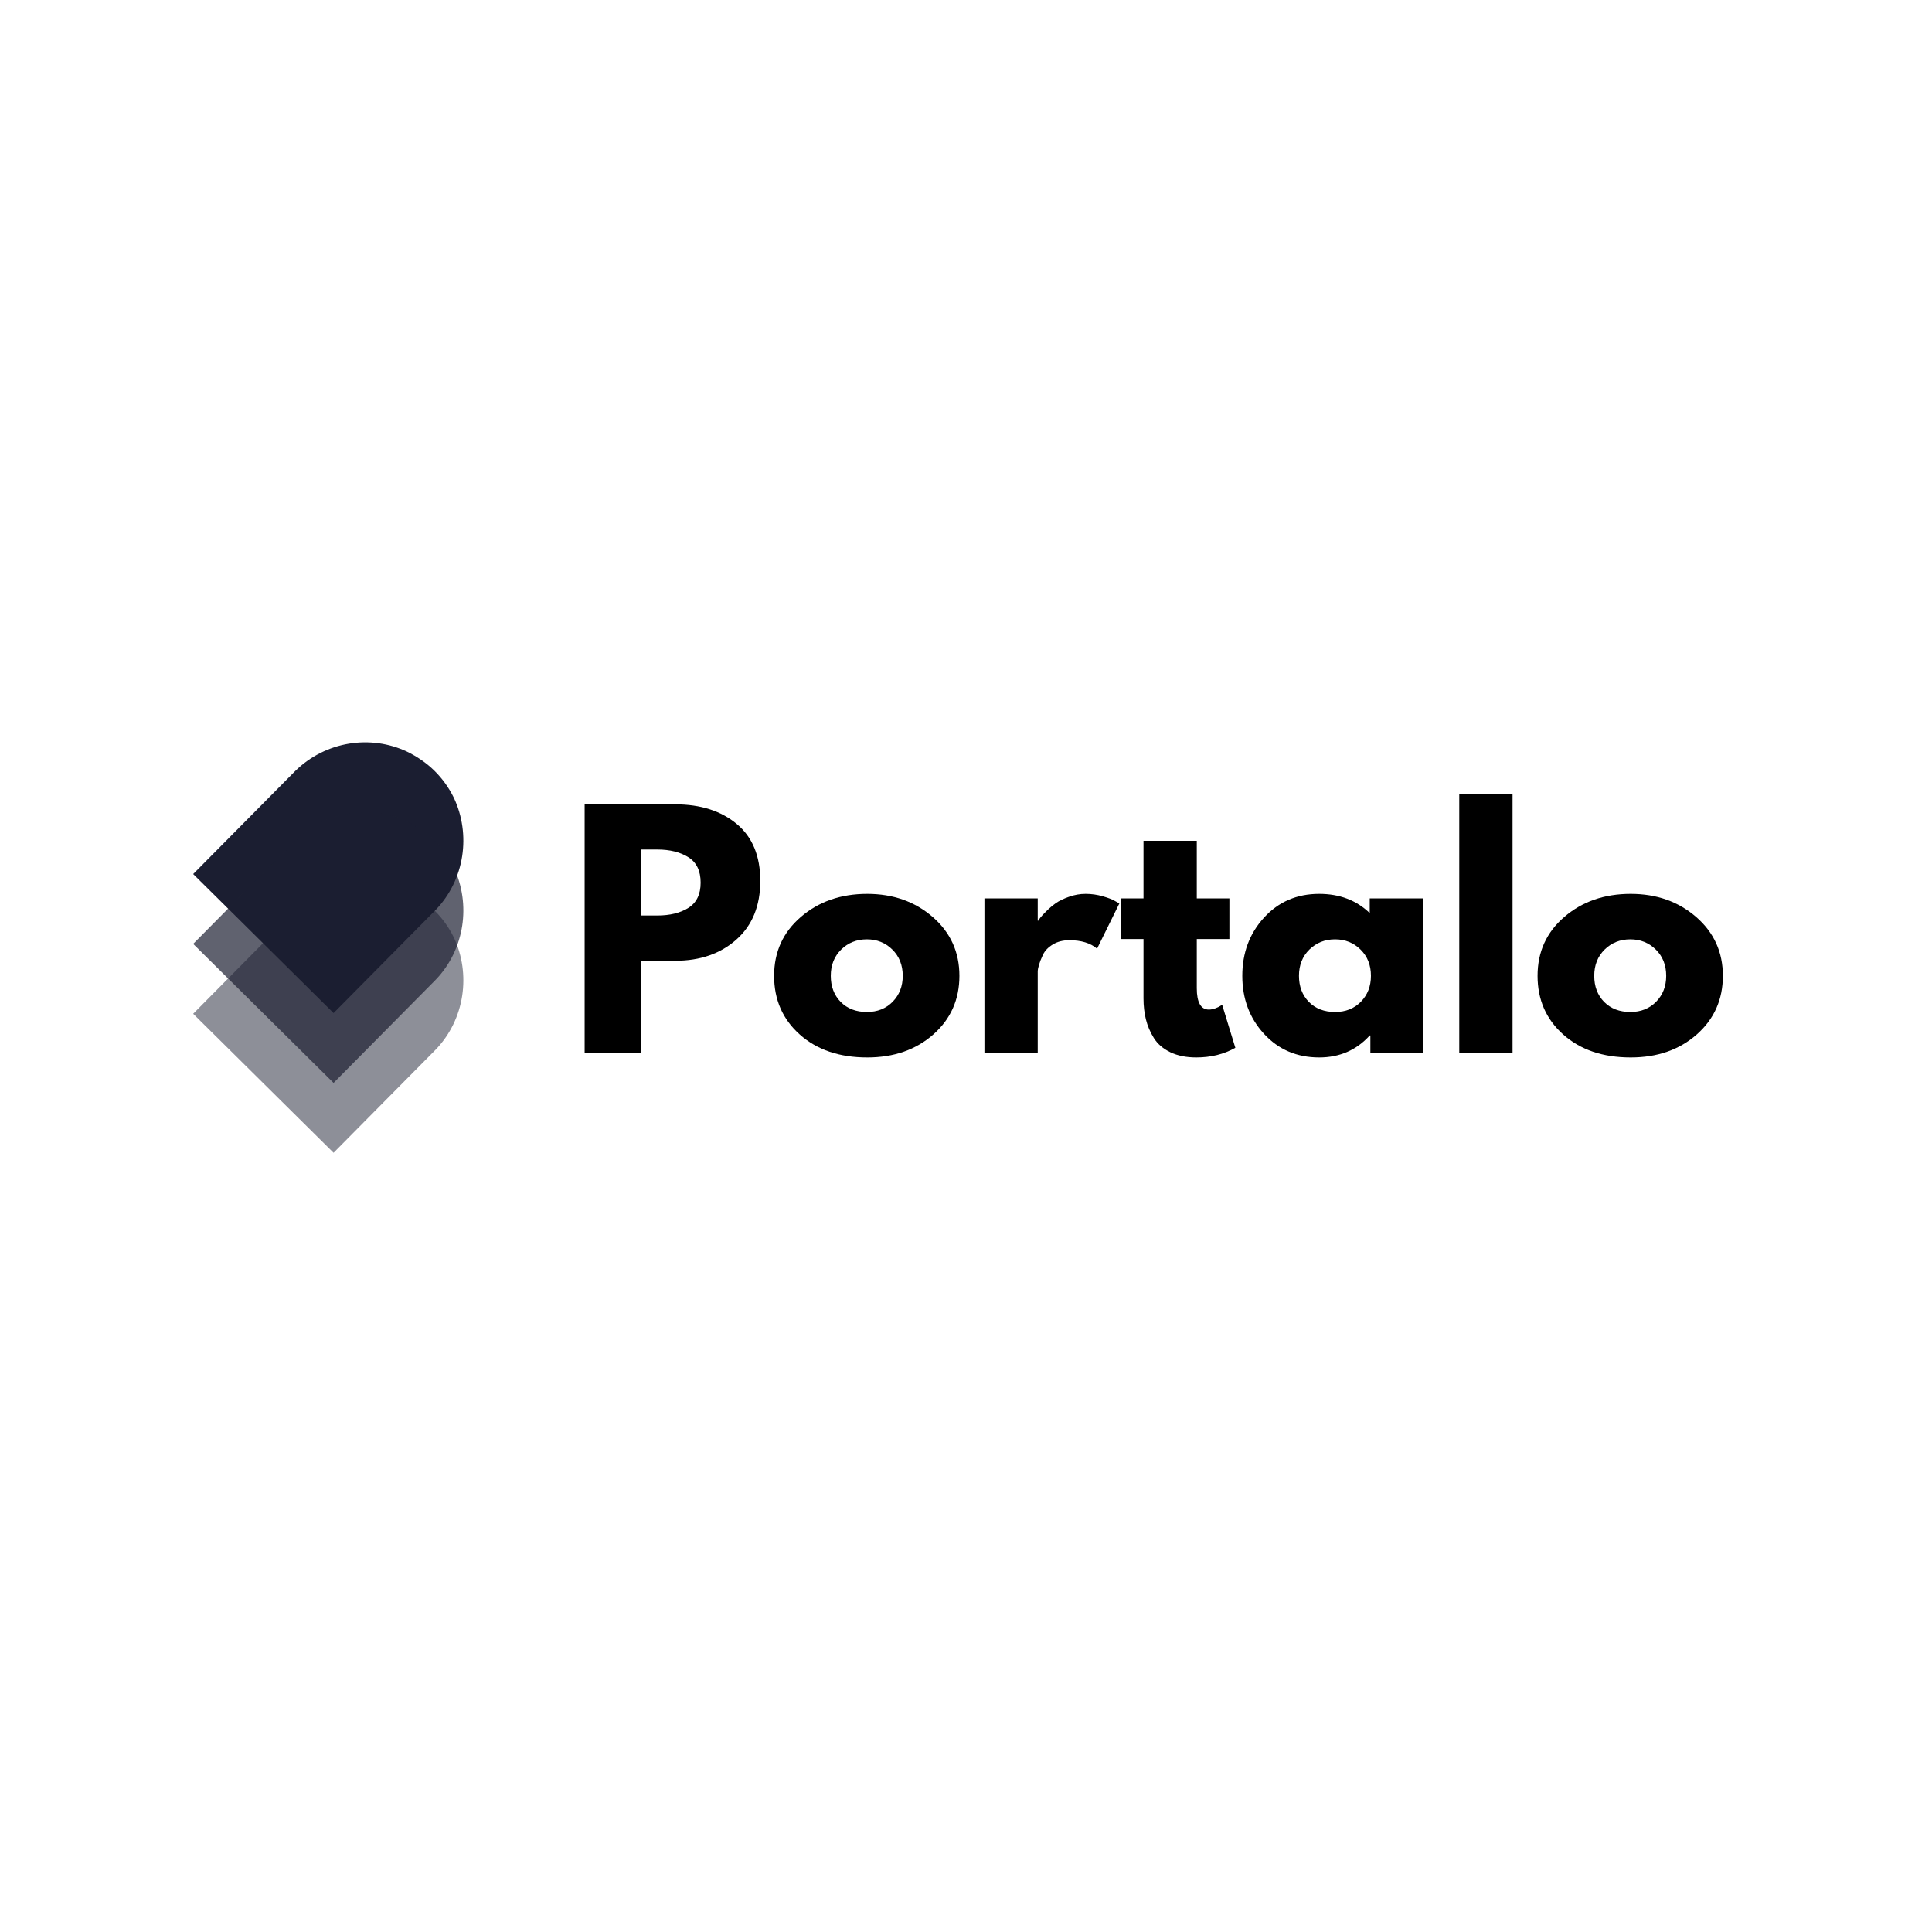
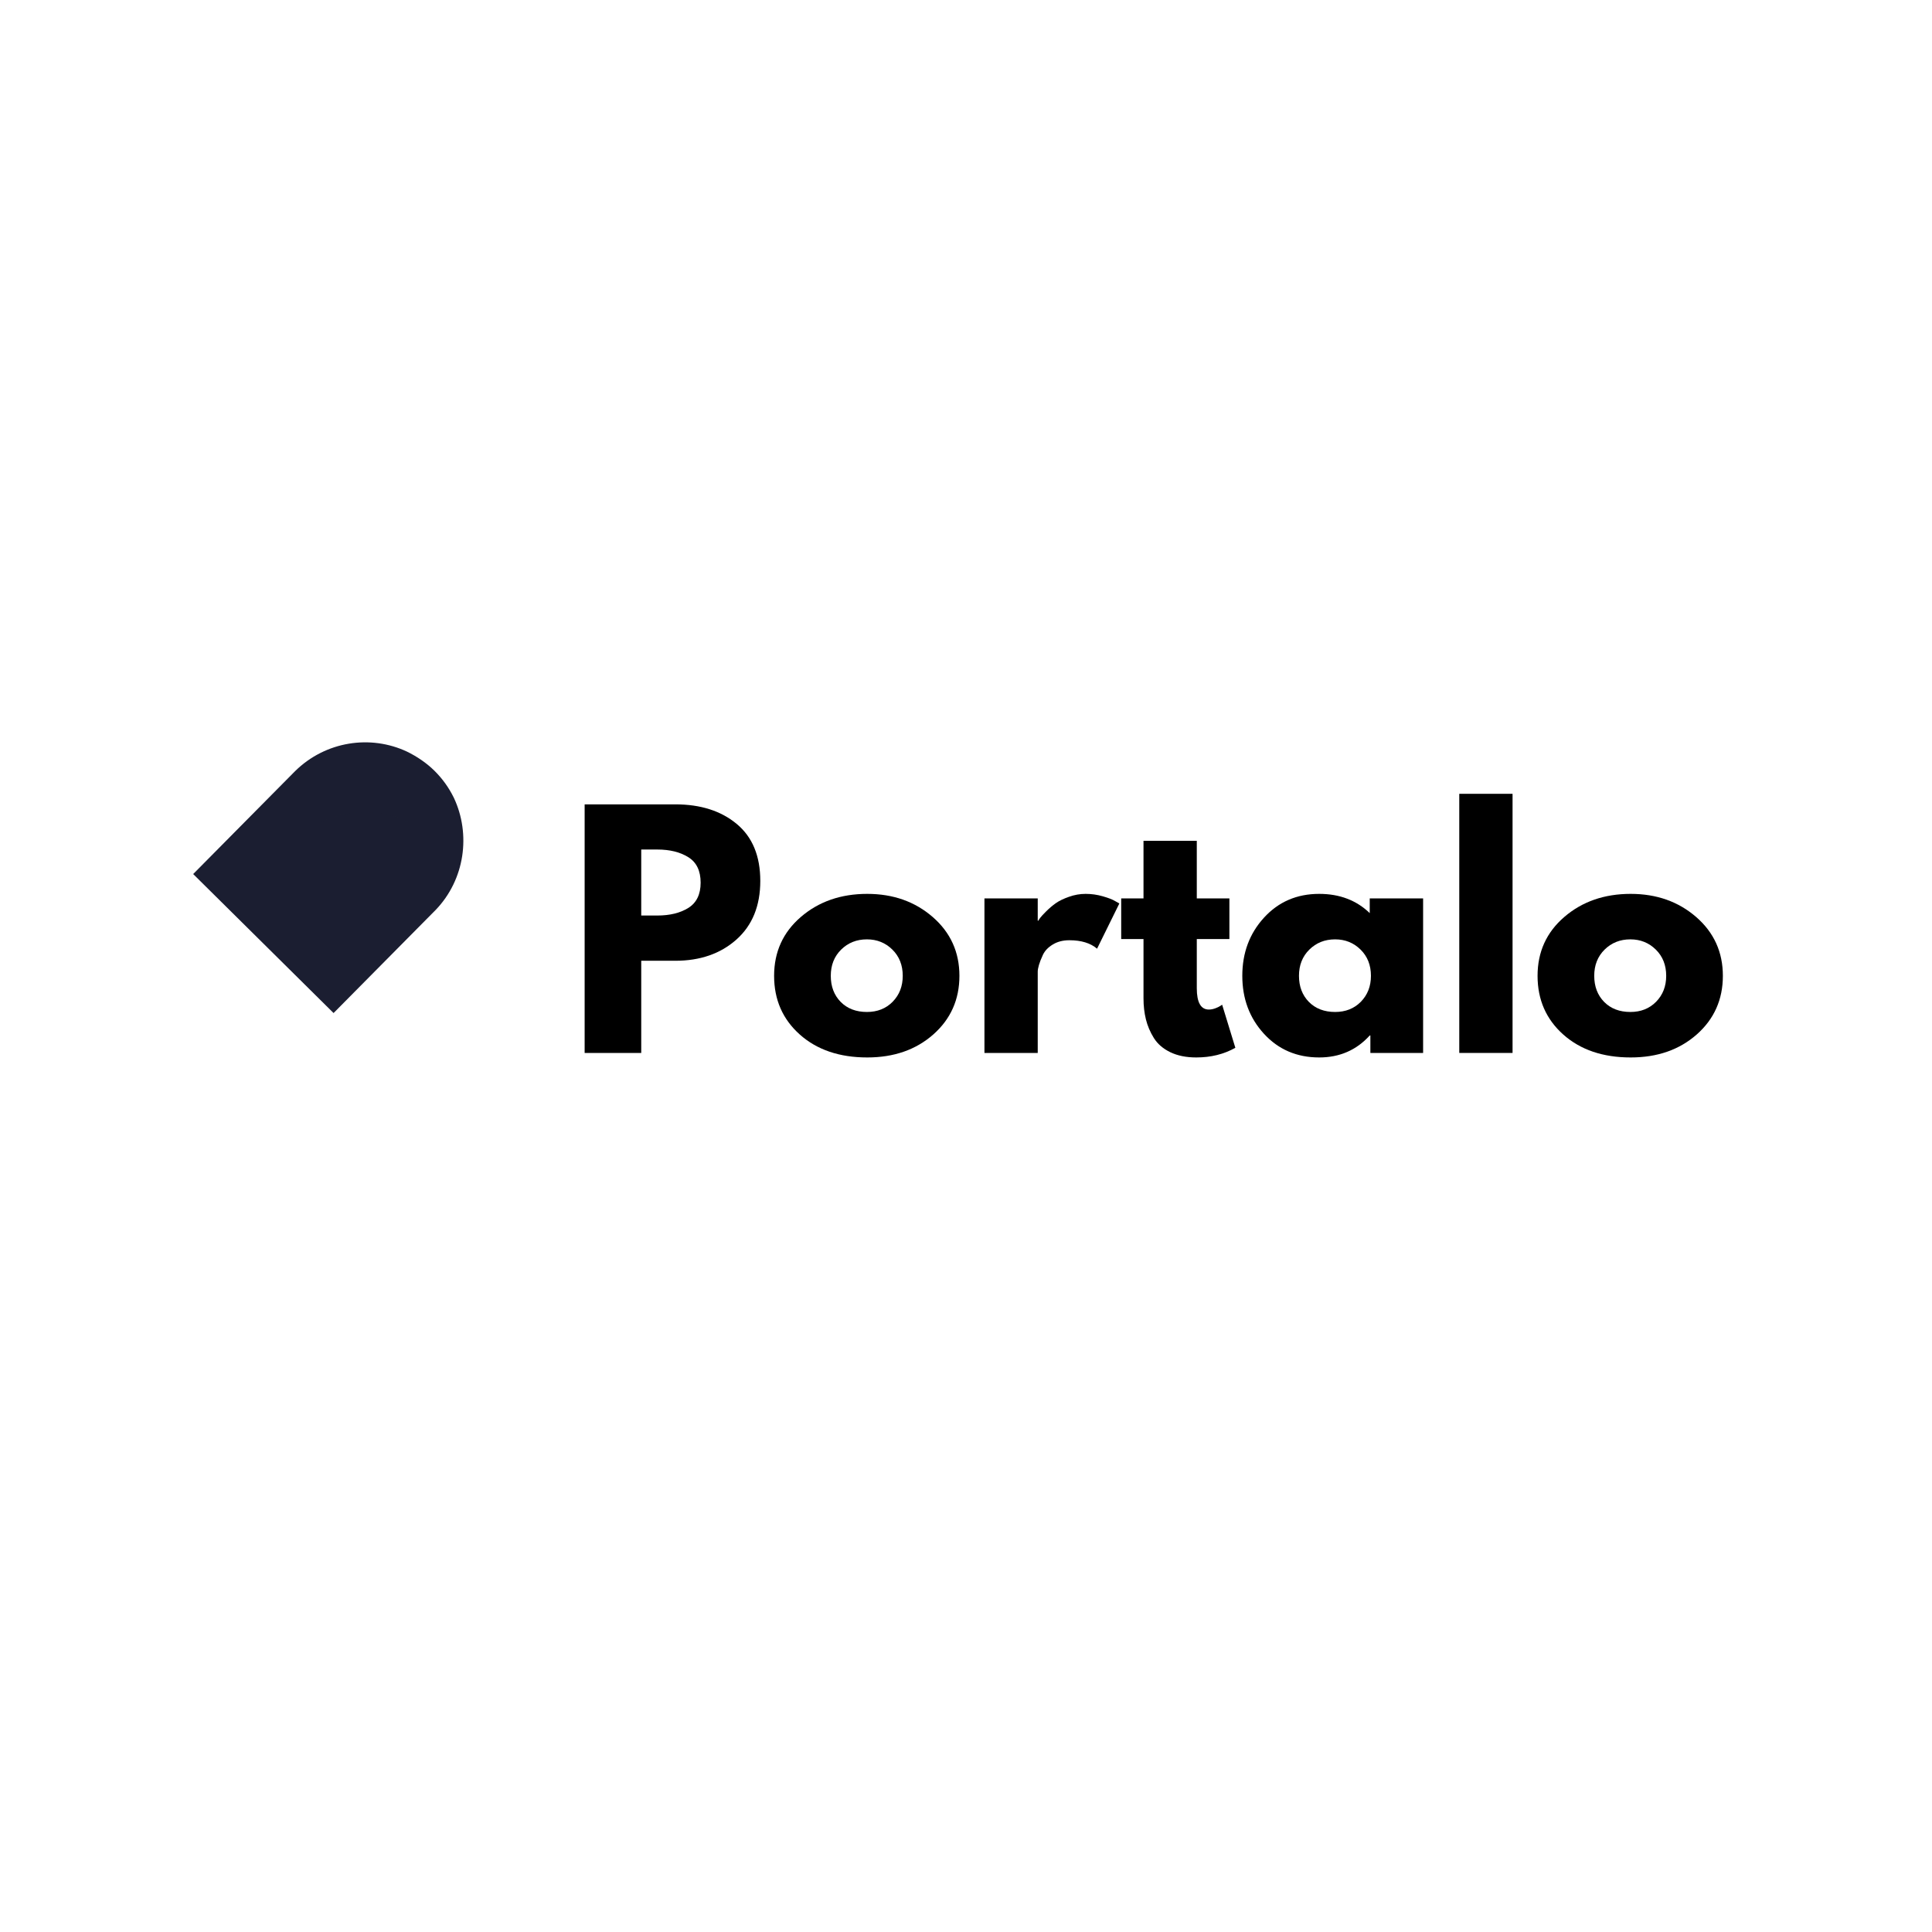
<svg xmlns="http://www.w3.org/2000/svg" width="500" zoomAndPan="magnify" viewBox="0 0 375 375" height="500" preserveAspectRatio="xMidYMid meet" version="1.0">
  <defs>
    <filter x="0%" y="0%" width="100%" height="100%" id="f4ab4549ab">
      <feColorMatrix values="0 0 0 0 1 0 0 0 0 1 0 0 0 0 1 0 0 0 1 0" color-interpolation-filters="sRGB" />
    </filter>
    <g />
    <clipPath id="a6ed99a9ed">
      <path d="M 37 144 L 90 144 L 90 197 L 37 197 Z M 37 144 " clip-rule="nonzero" />
    </clipPath>
    <clipPath id="f34cbe4486">
      <path d="M 70.707 136.113 L 97.953 163.094 L 64.746 196.633 L 37.496 169.652 Z M 70.707 136.113 " clip-rule="nonzero" />
    </clipPath>
    <clipPath id="84051f34ce">
      <path d="M 79.016 145.898 C 80.879 146.805 82.777 148.07 84.336 149.613 C 85.895 151.156 87.133 152.906 88.043 154.75 C 88.059 154.797 88.086 154.824 88.102 154.867 C 91.41 161.91 90.266 170.715 84.535 176.648 L 64.746 196.633 L 37.496 169.652 L 57.27 149.684 C 63.195 143.848 71.926 142.559 79.016 145.898 " clip-rule="nonzero" />
    </clipPath>
    <mask id="c32b725f6c">
      <g filter="url(#f4ab4549ab)">
-         <rect x="-37.5" width="450" fill="#000000" y="-37.5" height="450" fill-opacity="0.498" />
+         <rect x="-37.5" width="450" fill="#000000" y="-37.5" height="197.1" fill-opacity="0.498" />
      </g>
    </mask>
    <clipPath id="2d54597641">
      <path d="M 0.441 8 L 53 8 L 53 60.922 L 0.441 60.922 Z M 0.441 8 " clip-rule="nonzero" />
    </clipPath>
    <clipPath id="9b44931d7f">
      <path d="M 33.707 0.23 L 60.953 27.211 L 27.746 60.75 L 0.496 33.77 Z M 33.707 0.23 " clip-rule="nonzero" />
    </clipPath>
    <clipPath id="6151dce086">
      <path d="M 42.016 10.016 C 43.879 10.918 45.777 12.184 47.336 13.727 C 48.895 15.27 50.133 17.023 51.043 18.867 C 51.059 18.91 51.086 18.941 51.102 18.984 C 54.41 26.023 53.266 34.828 47.535 40.766 L 27.746 60.75 L 0.496 33.77 L 20.27 13.801 C 26.195 7.965 34.926 6.672 42.016 10.016 " clip-rule="nonzero" />
    </clipPath>
    <clipPath id="4c41234ddb">
      <rect x="0" width="62" y="0" height="61" />
    </clipPath>
    <mask id="dce00ed57c">
      <g filter="url(#f4ab4549ab)">
-         <rect x="-37.5" width="450" fill="#000000" y="-37.5" height="450" fill-opacity="0.698" />
+         <rect x="-37.5" width="450" fill="#000000" y="-37.5" height="197.1" fill-opacity="0.698" />
      </g>
    </mask>
    <clipPath id="2b8fc13c67">
      <path d="M 0.441 8 L 53 8 L 53 61.238 L 0.441 61.238 Z M 0.441 8 " clip-rule="nonzero" />
    </clipPath>
    <clipPath id="7efae60ed5">
      <path d="M 33.707 0.672 L 60.953 27.652 L 27.746 61.191 L 0.496 34.211 Z M 33.707 0.672 " clip-rule="nonzero" />
    </clipPath>
    <clipPath id="97115591ef">
      <path d="M 42.016 10.457 C 43.879 11.359 45.777 12.625 47.336 14.168 C 48.895 15.715 50.133 17.465 51.043 19.309 C 51.059 19.355 51.086 19.383 51.102 19.426 C 54.41 26.469 53.266 35.27 47.535 41.207 L 27.746 61.191 L 0.496 34.211 L 20.27 14.242 C 26.195 8.406 34.926 7.113 42.016 10.457 " clip-rule="nonzero" />
    </clipPath>
    <clipPath id="9ef64ad068">
      <rect x="0" width="62" y="0" height="62" />
    </clipPath>
  </defs>
  <g clip-path="url(#a6ed99a9ed)">
    <g clip-path="url(#f34cbe4486)">
      <g clip-path="url(#84051f34ce)">
        <path fill="#1b1e31" d="M 70.707 136.113 L 97.953 163.094 L 64.746 196.633 L 37.496 169.652 Z M 70.707 136.113 " fill-opacity="1" fill-rule="nonzero" />
      </g>
    </g>
  </g>
  <g mask="url(#c32b725f6c)">
    <g transform="matrix(1, 0, 0, 1, 37, 163)">
      <g clip-path="url(#4c41234ddb)">
        <g clip-path="url(#2d54597641)">
          <g clip-path="url(#9b44931d7f)">
            <g clip-path="url(#6151dce086)">
              <path fill="#1b1e31" d="M 33.707 0.23 L 60.953 27.211 L 27.746 60.75 L 0.496 33.77 Z M 33.707 0.23 " fill-opacity="1" fill-rule="nonzero" />
            </g>
          </g>
        </g>
      </g>
    </g>
  </g>
  <g fill="#000000" fill-opacity="1">
    <g transform="translate(109.9629, 204.3754)">
      <g>
        <path d="M 3.516 -48.25 L 21.109 -48.25 C 26.023 -48.25 30.004 -46.977 33.047 -44.438 C 36.086 -41.906 37.609 -38.223 37.609 -33.391 C 37.609 -28.555 36.066 -24.766 32.984 -22.016 C 29.898 -19.266 25.941 -17.891 21.109 -17.891 L 14.5 -17.891 L 14.5 0 L 3.516 0 Z M 14.5 -26.672 L 17.609 -26.672 C 20.055 -26.672 22.07 -27.164 23.656 -28.156 C 25.238 -29.156 26.031 -30.785 26.031 -33.047 C 26.031 -35.348 25.238 -36.992 23.656 -37.984 C 22.07 -38.984 20.055 -39.484 17.609 -39.484 L 14.5 -39.484 Z M 14.5 -26.672 " />
      </g>
    </g>
  </g>
  <g fill="#000000" fill-opacity="1">
    <g transform="translate(148.9099, 204.3754)">
      <g>
        <path d="M 6.344 -3.562 C 3.008 -6.531 1.344 -10.332 1.344 -14.969 C 1.344 -19.613 3.078 -23.426 6.547 -26.406 C 10.016 -29.383 14.305 -30.875 19.422 -30.875 C 24.453 -30.875 28.691 -29.375 32.141 -26.375 C 35.586 -23.375 37.312 -19.57 37.312 -14.969 C 37.312 -10.375 35.625 -6.582 32.25 -3.594 C 28.875 -0.613 24.598 0.875 19.422 0.875 C 14.035 0.875 9.676 -0.602 6.344 -3.562 Z M 14.359 -20.062 C 13.016 -18.738 12.344 -17.039 12.344 -14.969 C 12.344 -12.906 12.984 -11.219 14.266 -9.906 C 15.555 -8.602 17.254 -7.953 19.359 -7.953 C 21.391 -7.953 23.055 -8.613 24.359 -9.938 C 25.66 -11.27 26.312 -12.945 26.312 -14.969 C 26.312 -17.039 25.641 -18.738 24.297 -20.062 C 22.953 -21.383 21.305 -22.047 19.359 -22.047 C 17.367 -22.047 15.703 -21.383 14.359 -20.062 Z M 14.359 -20.062 " />
      </g>
    </g>
  </g>
  <g fill="#000000" fill-opacity="1">
    <g transform="translate(187.5645, 204.3754)">
      <g>
        <path d="M 3.516 0 L 3.516 -30 L 13.859 -30 L 13.859 -25.672 L 13.984 -25.672 C 14.055 -25.828 14.18 -26.02 14.359 -26.25 C 14.535 -26.488 14.914 -26.898 15.5 -27.484 C 16.082 -28.066 16.703 -28.594 17.359 -29.062 C 18.023 -29.531 18.883 -29.945 19.938 -30.312 C 20.988 -30.688 22.062 -30.875 23.156 -30.875 C 24.289 -30.875 25.398 -30.719 26.484 -30.406 C 27.578 -30.094 28.379 -29.781 28.891 -29.469 L 29.703 -29.016 L 25.375 -20.234 C 24.094 -21.328 22.301 -21.875 20 -21.875 C 18.75 -21.875 17.676 -21.598 16.781 -21.047 C 15.883 -20.504 15.25 -19.844 14.875 -19.062 C 14.508 -18.281 14.25 -17.617 14.094 -17.078 C 13.938 -16.535 13.859 -16.109 13.859 -15.797 L 13.859 0 Z M 3.516 0 " />
      </g>
    </g>
  </g>
  <g fill="#000000" fill-opacity="1">
    <g transform="translate(216.687, 204.3754)">
      <g>
        <path d="M 5.266 -30 L 5.266 -41.172 L 15.609 -41.172 L 15.609 -30 L 21.938 -30 L 21.938 -22.109 L 15.609 -22.109 L 15.609 -12.578 C 15.609 -9.805 16.391 -8.422 17.953 -8.422 C 18.348 -8.422 18.758 -8.5 19.188 -8.656 C 19.613 -8.812 19.941 -8.969 20.172 -9.125 L 20.531 -9.359 L 23.094 -1 C 20.875 0.25 18.344 0.875 15.5 0.875 C 13.551 0.875 11.875 0.535 10.469 -0.141 C 9.062 -0.828 8 -1.742 7.281 -2.891 C 6.562 -4.047 6.047 -5.254 5.734 -6.516 C 5.422 -7.785 5.266 -9.141 5.266 -10.578 L 5.266 -22.109 L 0.938 -22.109 L 0.938 -30 Z M 5.266 -30 " />
      </g>
    </g>
  </g>
  <g fill="#000000" fill-opacity="1">
    <g transform="translate(239.7862, 204.3754)">
      <g>
        <path d="M 5.547 -3.719 C 2.742 -6.781 1.344 -10.531 1.344 -14.969 C 1.344 -19.414 2.742 -23.176 5.547 -26.25 C 8.359 -29.332 11.93 -30.875 16.266 -30.875 C 20.234 -30.875 23.504 -29.629 26.078 -27.141 L 26.078 -30 L 36.438 -30 L 36.438 0 L 26.203 0 L 26.203 -3.391 L 26.078 -3.391 C 23.504 -0.547 20.234 0.875 16.266 0.875 C 11.93 0.875 8.359 -0.656 5.547 -3.719 Z M 14.359 -20.062 C 13.016 -18.738 12.344 -17.039 12.344 -14.969 C 12.344 -12.906 12.984 -11.219 14.266 -9.906 C 15.555 -8.602 17.254 -7.953 19.359 -7.953 C 21.391 -7.953 23.055 -8.613 24.359 -9.938 C 25.66 -11.27 26.312 -12.945 26.312 -14.969 C 26.312 -17.039 25.641 -18.738 24.297 -20.062 C 22.953 -21.383 21.305 -22.047 19.359 -22.047 C 17.367 -22.047 15.703 -21.383 14.359 -20.062 Z M 14.359 -20.062 " />
      </g>
    </g>
  </g>
  <g fill="#000000" fill-opacity="1">
    <g transform="translate(279.7273, 204.3754)">
      <g>
        <path d="M 3.516 0 L 3.516 -50.297 L 13.859 -50.297 L 13.859 0 Z M 3.516 0 " />
      </g>
    </g>
  </g>
  <g fill="#000000" fill-opacity="1">
    <g transform="translate(297.0956, 204.3754)">
      <g>
        <path d="M 6.344 -3.562 C 3.008 -6.531 1.344 -10.332 1.344 -14.969 C 1.344 -19.613 3.078 -23.426 6.547 -26.406 C 10.016 -29.383 14.305 -30.875 19.422 -30.875 C 24.453 -30.875 28.691 -29.375 32.141 -26.375 C 35.586 -23.375 37.312 -19.57 37.312 -14.969 C 37.312 -10.375 35.625 -6.582 32.25 -3.594 C 28.875 -0.613 24.598 0.875 19.422 0.875 C 14.035 0.875 9.676 -0.602 6.344 -3.562 Z M 14.359 -20.062 C 13.016 -18.738 12.344 -17.039 12.344 -14.969 C 12.344 -12.906 12.984 -11.219 14.266 -9.906 C 15.555 -8.602 17.254 -7.953 19.359 -7.953 C 21.391 -7.953 23.055 -8.613 24.359 -9.938 C 25.66 -11.27 26.312 -12.945 26.312 -14.969 C 26.312 -17.039 25.641 -18.738 24.297 -20.062 C 22.953 -21.383 21.305 -22.047 19.359 -22.047 C 17.367 -22.047 15.703 -21.383 14.359 -20.062 Z M 14.359 -20.062 " />
      </g>
    </g>
  </g>
  <g mask="url(#dce00ed57c)">
    <g transform="matrix(1, 0, 0, 1, 37, 149)">
      <g clip-path="url(#9ef64ad068)">
        <g clip-path="url(#2b8fc13c67)">
          <g clip-path="url(#7efae60ed5)">
            <g clip-path="url(#97115591ef)">
              <path fill="#1b1e31" d="M 33.707 0.672 L 60.953 27.652 L 27.746 61.191 L 0.496 34.211 Z M 33.707 0.672 " fill-opacity="1" fill-rule="nonzero" />
            </g>
          </g>
        </g>
      </g>
    </g>
  </g>
</svg>
